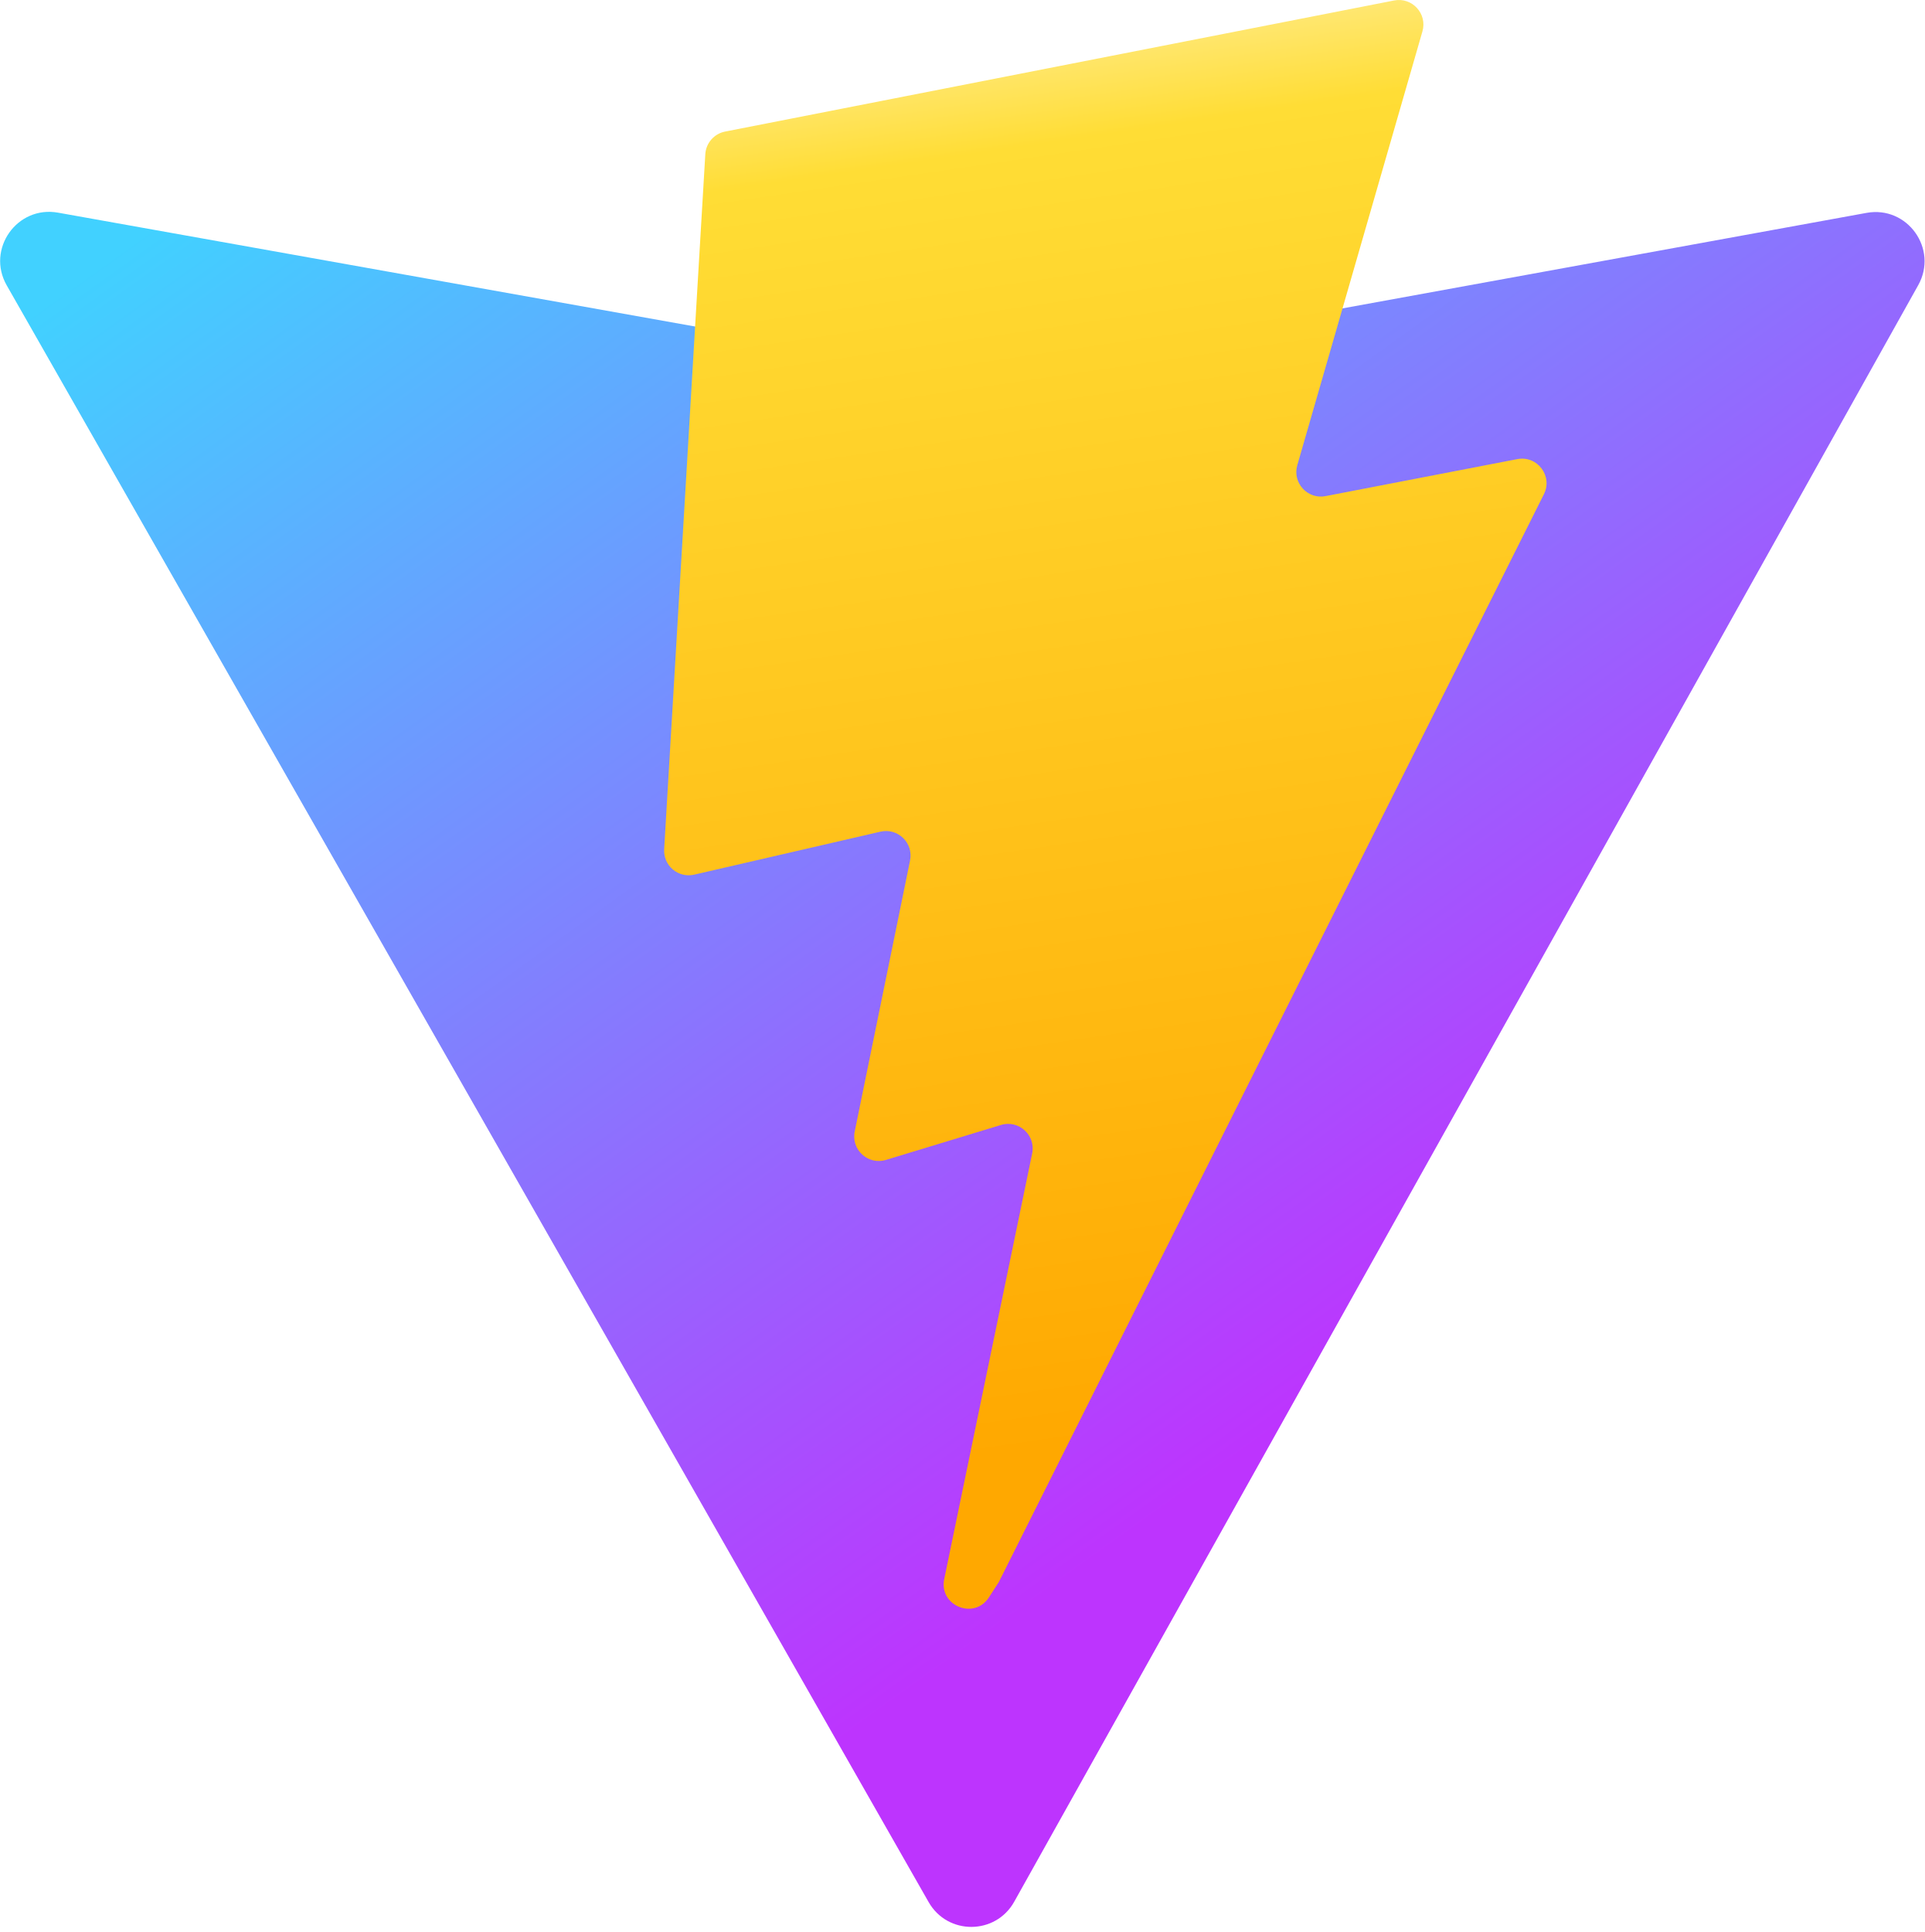
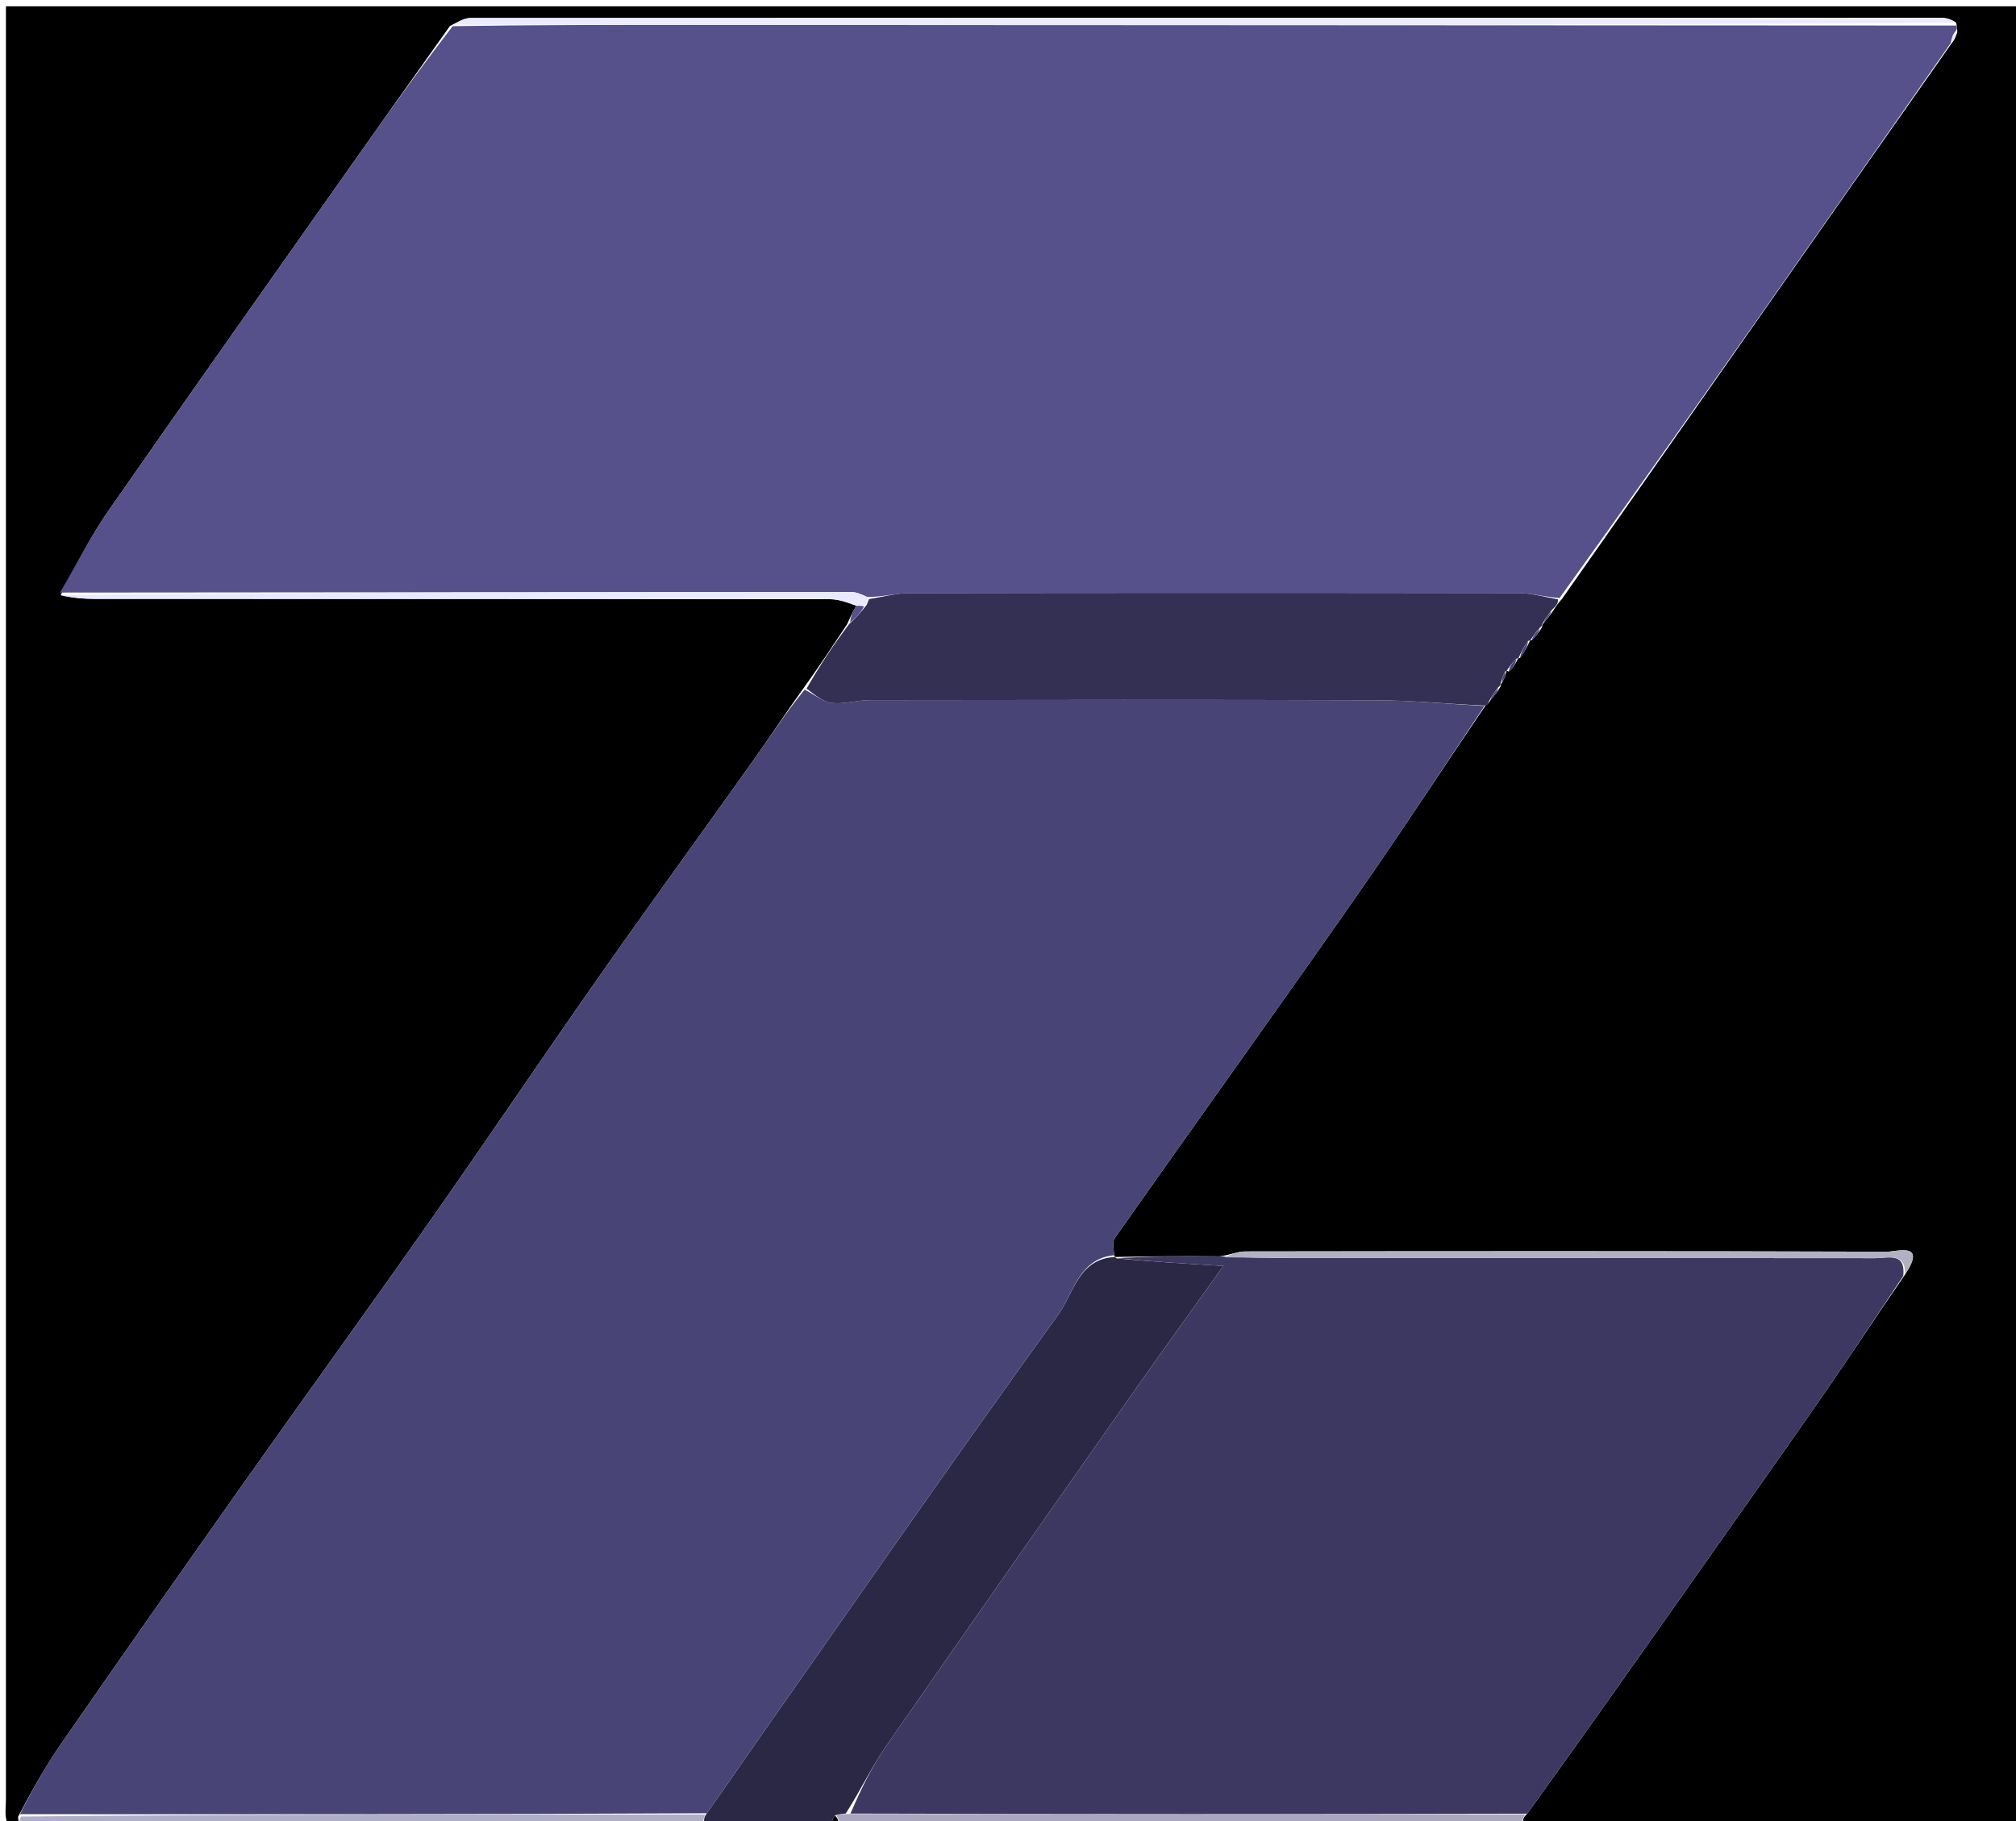
- <svg xmlns="http://www.w3.org/2000/svg" aria-hidden="true" role="img" class="iconify iconify--logos" width="31.88" height="32" preserveAspectRatio="xMidYMid meet" viewBox="0 0 256 257">
-   <defs>
-     <linearGradient id="IconifyId1813088fe1fbc01fb466" x1="-.828%" x2="57.636%" y1="7.652%" y2="78.411%">
-       <stop offset="0%" stop-color="#41D1FF" />
-       <stop offset="100%" stop-color="#BD34FE" />
-     </linearGradient>
-     <linearGradient id="IconifyId1813088fe1fbc01fb467" x1="43.376%" x2="50.316%" y1="2.242%" y2="89.03%">
-       <stop offset="0%" stop-color="#FFEA83" />
-       <stop offset="8.333%" stop-color="#FFDD35" />
-       <stop offset="100%" stop-color="#FFA800" />
-     </linearGradient>
-   </defs>
-   <path fill="url(#IconifyId1813088fe1fbc01fb466)" d="M255.153 37.938L134.897 252.976c-2.483 4.44-8.862 4.466-11.382.048L.875 37.958c-2.746-4.814 1.371-10.646 6.827-9.67l120.385 21.517a6.537 6.537 0 0 0 2.322-.004l117.867-21.483c5.438-.991 9.574 4.796 6.877 9.62Z" />
-   <path fill="url(#IconifyId1813088fe1fbc01fb467)" d="M185.432.063L96.44 17.501a3.268 3.268 0 0 0-2.634 3.014l-5.474 92.456a3.268 3.268 0 0 0 3.997 3.378l24.777-5.718c2.318-.535 4.413 1.507 3.936 3.838l-7.361 36.047c-.495 2.426 1.782 4.5 4.151 3.78l15.304-4.649c2.372-.72 4.652 1.36 4.15 3.788l-11.698 56.621c-.732 3.542 3.979 5.473 5.943 2.437l1.313-2.028l72.516-144.72c1.215-2.423-.88-5.186-3.54-4.672l-25.505 4.922c-2.396.462-4.435-1.77-3.759-4.114l16.646-57.705c.677-2.35-1.37-4.583-3.769-4.113Z" />
+ <svg xmlns="http://www.w3.org/2000/svg" version="1.1" id="Layer_1" x="0px" y="0px" width="100%" viewBox="0 0 340 307" enable-background="new 0 0 340 307" xml:space="preserve">
+   <path fill="#000000" opacity="1" stroke="none" d=" M3,308   C2.333,307.667 1.216,307.453 1.091,306.977   C0.804,305.887 1,304.669 1,303.503   C1,202.712 1,101.921 1,1.065   C114.242,1.065 227.485,1.065 340.864,1.065   C340.864,103.333 340.864,205.667 340.864,308   C313.247,308 285.592,308 257.122,307.725   C256.623,306.955 256.94,306.46 257.57,305.85   C267.312,292.349 276.74,278.963 286.166,265.576   C293.321,255.415 300.525,245.289 307.606,235.076   C312.162,228.504 316.534,221.804 321.287,214.937   C325.001,209.378 319.99,211.088 318.23,211.083   C282.146,210.971 246.062,210.988 209.978,211.041   C208.66,211.043 207.343,211.675 205.657,211.869   C199.518,211.797 193.748,211.871 187.99,211.975   C188.002,212.006 188.062,211.975 187.907,211.68   C187.823,210.511 187.579,209.416 188.014,208.795   C195.334,198.352 202.754,187.979 210.12,177.567   C217.387,167.293 224.705,157.053 231.84,146.689   C238.126,137.558 244.19,128.275 250.52,118.992   C250.898,118.78 251.025,118.582 251.322,118.14   C252.059,117.289 252.541,116.628 253.06,115.81   C253.097,115.653 253.07,115.332 253.345,115.106   C253.78,114.28 253.94,113.681 254.086,113.091   C254.072,113.101 254.114,113.101 254.453,113.246   C255.22,112.607 255.647,111.822 256.041,111.021   C256.007,111.005 256.056,111.062 256.367,110.943   C257.142,109.897 257.606,108.968 258.046,108.016   C258.023,107.991 258.047,108.053 258.339,107.96   C259.094,107.234 259.556,106.602 260.054,105.802   C260.088,105.634 260.065,105.292 260.316,105.11   C261.033,104.287 261.5,103.645 262.087,102.763   C262.521,102.091 262.835,101.658 263.422,101.011   C285.463,69.616 307.23,38.436 329.291,7.096   C329.716,6.529 329.848,6.121 330.088,5.488   C330.124,4.945 330.053,4.627 329.921,3.841   C329.053,3.248 328.244,3.014 327.436,3.013   C244.741,2.995 162.045,2.991 79.35,3.04   C78.266,3.04 77.182,3.73 75.892,4.372   C70.408,12.097 65.117,19.538 59.857,27.002   C45.954,46.731 32.002,66.425 18.219,86.237   C15.199,90.579 12.801,95.353 10.227,100.364   C12.327,100.867 14.317,100.993 16.307,100.994   C57.559,101.006 98.812,100.991 140.064,101.049   C141.613,101.051 143.161,101.72 144.427,102.167   C143.783,103.168 143.422,104.081 142.864,105.275   C140.423,108.955 138.178,112.354 135.62,115.912   C132.559,120.128 129.884,124.237 127.048,128.23   C118.334,140.5 109.473,152.665 100.831,164.985   C91.436,178.377 82.307,191.956 72.907,205.344   C62.37,220.351 51.617,235.206 41.036,250.182   C30.746,264.746 20.51,279.349 10.349,294.004   C7.675,297.86 5.366,301.968 3.056,306.361   C3.148,307.174 3.074,307.587 3,308  z" />
+   <path fill="#2B2845" opacity="1" stroke="none" d=" M140,308   C133.312,308 126.625,308 119.1,307.781   C118.493,307.043 118.724,306.524 119.205,305.784   C121.997,301.877 124.512,298.172 127.084,294.507   C144.148,270.198 161.07,245.786 178.467,221.718   C181.033,218.168 181.908,212.239 188.062,211.975   C188.062,211.975 188.002,212.006 188.332,212.214   C194.183,212.753 199.704,213.086 206.33,213.485   C200.995,220.954 196.249,227.498 191.607,234.116   C177.481,254.256 163.348,274.392 149.338,294.613   C146.911,298.116 145.075,302.029 142.645,305.818   C141.888,305.921 141.453,305.96 140.771,306.173   C140.35,306.898 140.175,307.449 140,308  z" />
+   <path fill="#AAA6BF" opacity="1" stroke="none" d=" M141.018,305.999   C141.453,305.96 141.888,305.921 143.109,305.899   C181.682,305.932 219.469,305.948 257.256,305.965   C256.94,306.46 256.623,306.955 256.653,307.725   C218.646,308 180.292,308 141.82,307.764   C141.474,307.018 141.246,306.509 141.018,305.999  z" />
+   <path fill="#B0ADC8" opacity="1" stroke="none" d=" M118.954,306.005   C118.724,306.524 118.493,307.043 118.632,307.781   C80.646,308 42.292,308 3.469,308   C3.074,307.587 3.148,307.174 3.532,306.339   C42.213,305.947 80.584,305.976 118.954,306.005  z" />
+   <path fill="#000000" opacity="1" stroke="none" d=" M140.771,306.173   C141.246,306.509 141.474,307.018 141.351,307.764   C141,308 140.5,308 140.25,308   C140.175,307.449 140.35,306.898 140.771,306.173  z" />
+   <path fill="#56508B" opacity="1" stroke="none" d=" M10.117,99.929   C12.801,95.353 15.199,90.579 18.219,86.237   C32.002,66.425 45.954,46.731 59.857,27.002   C65.117,19.538 70.408,12.097 76.349,4.415   C90.155,4.191 103.296,4.196 116.438,4.202   C187.619,4.238 258.801,4.274 329.982,4.309   C330.053,4.627 330.124,4.945 329.798,5.261   C329.267,5.925 329.132,6.591 328.998,7.256   C307.23,38.436 285.463,69.616 263.018,100.858   C260.237,100.605 258.133,100.019 256.027,100.015   C221.809,99.96 187.59,99.959 153.372,100.026   C151.099,100.031 148.829,100.68 146.254,100.673   C145.147,100.149 144.342,99.837 143.538,99.837   C99.064,99.851 54.59,99.891 10.117,99.929  z" />
+   <path fill="#484475" opacity="1" stroke="none" d=" M119.205,305.784   C80.584,305.976 42.213,305.947 3.366,305.939   C5.366,301.968 7.675,297.86 10.349,294.004   C20.51,279.349 30.746,264.746 41.036,250.182   C51.617,235.206 62.37,220.351 72.907,205.344   C82.307,191.956 91.436,178.377 100.831,164.985   C109.473,152.665 118.334,140.5 127.048,128.23   C129.884,124.237 132.559,120.128 135.71,116.294   C137.509,117.23 138.858,118.401 140.313,118.552   C142.413,118.769 144.59,118.071 146.735,118.068   C175.188,118.029 203.641,117.986 232.094,118.09   C238.181,118.113 244.267,118.721 250.353,119.059   C244.19,128.275 238.126,137.558 231.84,146.689   C224.705,157.053 217.387,167.293 210.12,177.567   C202.754,187.979 195.334,198.352 188.014,208.795   C187.579,209.416 187.823,210.511 187.907,211.68   C181.908,212.239 181.033,218.168 178.467,221.718   C161.07,245.786 144.148,270.198 127.084,294.507   C124.512,298.172 121.997,301.877 119.205,305.784  z" />
+   <path fill="#3D3861" opacity="1" stroke="none" d=" M257.57,305.85   C219.469,305.948 181.682,305.932 143.43,305.834   C145.075,302.029 146.911,298.116 149.338,294.613   C163.348,274.392 177.481,254.256 191.607,234.116   C196.249,227.498 200.995,220.954 206.33,213.485   C199.704,213.086 194.183,212.753 188.319,212.183   C193.748,211.871 199.518,211.797 206.123,211.885   C210.455,212.079 213.95,212.139 217.445,212.14   C250.406,212.148 283.367,212.135 316.328,212.175   C318.394,212.178 321.414,211.095 320.988,215.161   C316.534,221.804 312.162,228.504 307.606,235.076   C300.525,245.289 293.321,255.415 286.166,265.576   C276.74,278.963 267.312,292.349 257.57,305.85  z" />
+   <path fill="#343054" opacity="1" stroke="none" d=" M250.52,118.992   C244.267,118.721 238.181,118.113 232.094,118.09   C203.641,117.986 175.188,118.029 146.735,118.068   C144.59,118.071 142.413,118.769 140.313,118.552   C138.858,118.401 137.509,117.23 136.023,116.134   C138.178,112.354 140.423,108.955 143.188,105.262   C144.499,104.064 145.29,103.161 146.199,101.951   C146.398,101.439 146.477,101.234 146.557,101.029   C148.829,100.68 151.099,100.031 153.372,100.026   C187.59,99.959 221.809,99.96 256.027,100.015   C258.133,100.019 260.237,100.605 262.745,101.073   C262.835,101.658 262.521,102.091 261.756,102.825   C260.891,103.849 260.478,104.57 260.065,105.292   C260.065,105.292 260.088,105.634 259.725,105.837   C258.924,106.712 258.486,107.383 258.047,108.053   C258.047,108.053 258.023,107.991 257.705,108.08   C256.944,109.134 256.5,110.098 256.056,111.062   C256.056,111.062 256.007,111.005 255.726,111.078   C255.001,111.801 254.558,112.451 254.114,113.101   C254.114,113.101 254.072,113.101 253.82,113.285   C253.402,114.09 253.236,114.711 253.07,115.332   C253.07,115.332 253.097,115.653 252.716,115.867   C251.913,116.83 251.49,117.58 251.068,118.33   C251.025,118.582 250.898,118.78 250.52,118.992  z" />
+   <path fill="#EBEBFF" opacity="1" stroke="none" d=" M329.921,3.841   C258.801,4.274 187.619,4.238 116.438,4.202   C103.296,4.196 90.155,4.191 76.556,4.142   C77.182,3.73 78.266,3.04 79.35,3.04   C162.045,2.991 244.741,2.995 327.436,3.013   C328.244,3.014 329.053,3.248 329.921,3.841  z" />
+   <path fill="#E9E9FF" opacity="1" stroke="none" d=" M146.254,100.673   C146.477,101.234 146.398,101.439 145.854,101.931   C145.163,102.172 144.936,102.125 144.71,102.079   C143.161,101.72 141.613,101.051 140.064,101.049   C98.812,100.991 57.559,101.006 16.307,100.994   C14.317,100.993 12.327,100.867 10.227,100.364   C54.59,99.891 99.064,99.851 143.538,99.837   C144.342,99.837 145.147,100.149 146.254,100.673  z" />
+   <path fill="#B1B1C2" opacity="1" stroke="none" d=" M321.287,214.937   C321.414,211.095 318.394,212.178 316.328,212.175   C283.367,212.135 250.406,212.148 217.445,212.14   C213.95,212.139 210.455,212.079 206.493,212.03   C207.343,211.675 208.66,211.043 209.978,211.041   C246.062,210.988 282.146,210.971 318.23,211.083   C319.99,211.088 325.001,209.378 321.287,214.937  z" />
+   <path fill="#56508B" opacity="1" stroke="none" d=" M144.427,102.167   C144.936,102.125 145.163,102.172 145.735,102.238   C145.29,103.161 144.499,104.064 143.384,104.98   C143.422,104.081 143.783,103.168 144.427,102.167  z" />
+   <path fill="#484475" opacity="1" stroke="none" d=" M256.367,110.943   C256.5,110.098 256.944,109.134 257.729,108.105   C257.606,108.968 257.142,109.897 256.367,110.943  z" />
+   <path fill="#484475" opacity="1" stroke="none" d=" M254.453,113.246   C254.558,112.451 255.001,111.801 255.759,111.094   C255.647,111.822 255.22,112.607 254.453,113.246  z" />
+   <path fill="#484475" opacity="1" stroke="none" d=" M251.322,118.14   C251.49,117.58 251.913,116.83 252.679,116.024   C252.541,116.628 252.059,117.289 251.322,118.14  z" />
+   <path fill="#484475" opacity="1" stroke="none" d=" M258.339,107.96   C258.486,107.383 258.924,106.712 259.691,106.005   C259.556,106.602 259.094,107.234 258.339,107.96  z" />
+   <path fill="#484475" opacity="1" stroke="none" d=" M260.316,105.11   C260.478,104.57 260.891,103.849 261.635,103.065   C261.5,103.645 261.033,104.287 260.316,105.11  z" />
+   <path fill="#484475" opacity="1" stroke="none" d=" M253.345,115.106   C253.236,114.711 253.402,114.09 253.834,113.276   C253.94,113.681 253.78,114.28 253.345,115.106  z" />
+   <path fill="#EBEBFF" opacity="1" stroke="none" d=" M329.291,7.096   C329.132,6.591 329.267,5.925 329.691,5.487   C329.848,6.121 329.716,6.529 329.291,7.096  z" />
</svg>
